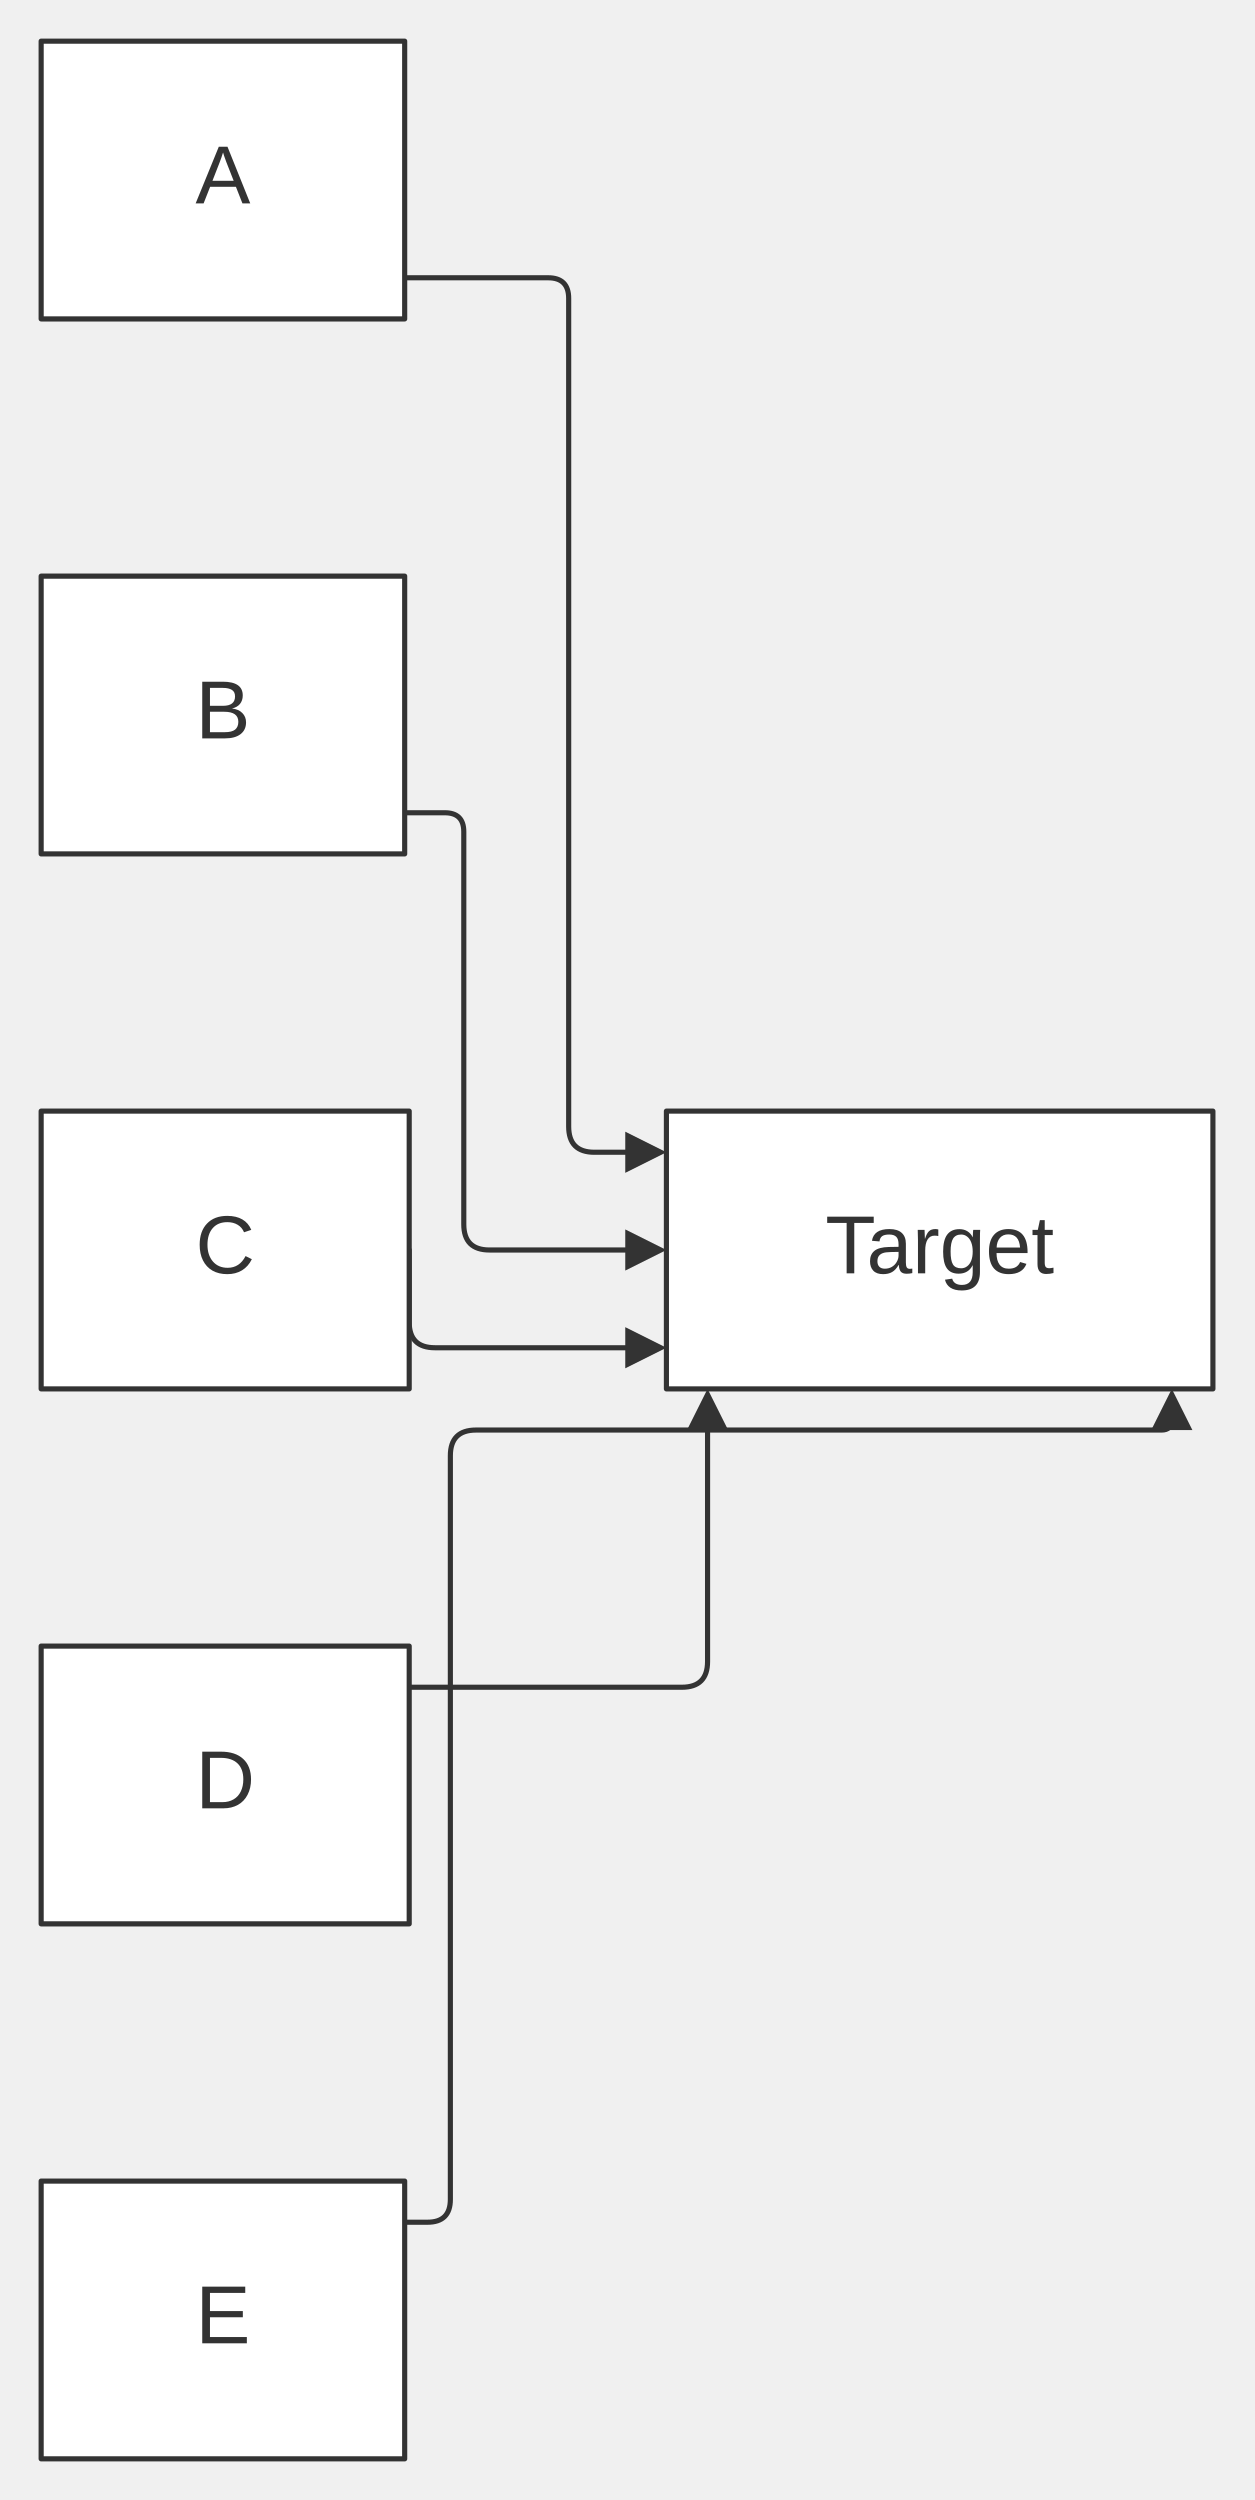
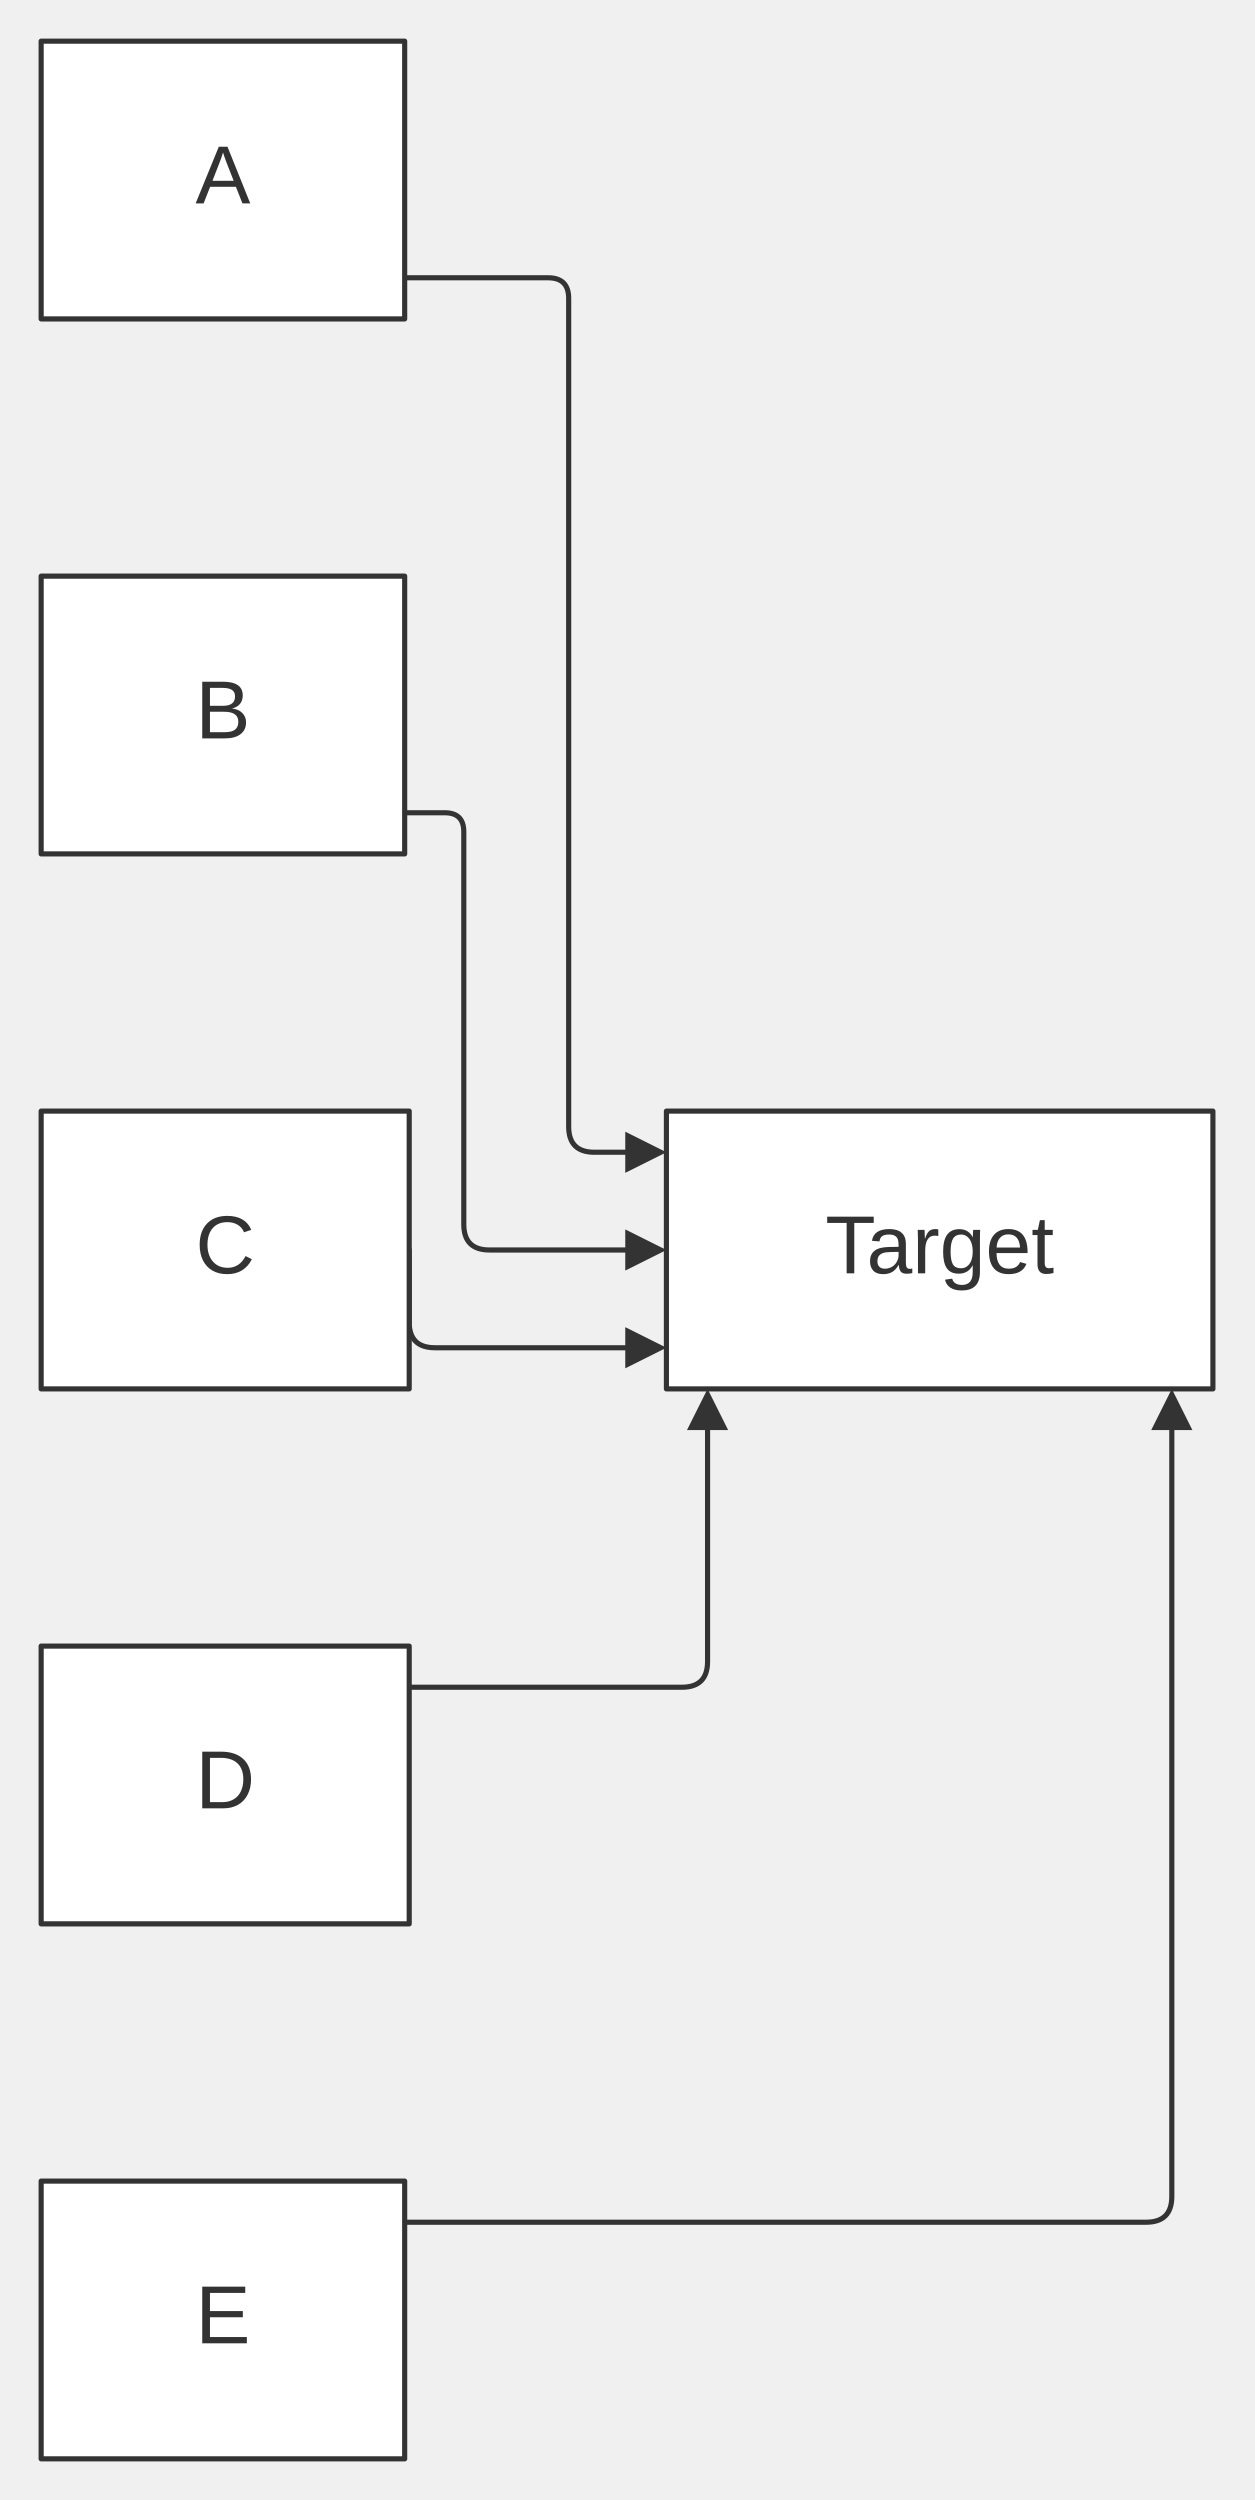
<svg xmlns="http://www.w3.org/2000/svg" width="100%" viewBox="0 0 243.80 486.00" style="max-width: 243.80px; background-color: transparent;" font-family="&quot;trebuchet ms&quot;, verdana, arial, sans-serif" font-size="16.00">
  <defs>
    <marker id="arrowhead" viewBox="0 0 10.00 10.00" refX="5.00" refY="5.00" markerWidth="8.00" markerHeight="8.00" orient="auto-start-reverse" markerUnits="userSpaceOnUse">
      <path d="M 0 0 L 10.00 5.00 L 0 10.00 z" fill="#333" />
    </marker>
  </defs>
  <g transform="translate(0.00,0.00)">
    <g class="edgePaths">
      <path d="M78.67,54.00 L106.55,54.00 Q110.55,54.00 110.55,58.00 L110.55,62.00 L110.55,219.00 Q110.55,224.00 115.55,224.00 L125.55,224.00" stroke="#333" stroke-width="1.00" fill="none" stroke-linecap="round" stroke-linejoin="round" marker-end="url(#arrowhead)" />
      <path d="M78.67,158.00 L86.47,158.00 Q90.16,158.00 90.16,161.69 L90.16,165.37 L90.16,238.00 Q90.16,243.00 95.16,243.00 L125.55,243.00" stroke="#333" stroke-width="1.00" fill="none" stroke-linecap="round" stroke-linejoin="round" marker-end="url(#arrowhead)" />
      <path d="M79.55,243.00 L79.55,257.00 Q79.55,262.00 84.55,262.00 L125.55,262.00" stroke="#333" stroke-width="1.00" fill="none" stroke-linecap="round" stroke-linejoin="round" marker-end="url(#arrowhead)" />
      <path d="M79.55,328.00 L132.55,328.00 Q137.55,328.00 137.55,323.00 L137.55,278.00 L137.55,274.00" stroke="#333" stroke-width="1.00" fill="none" stroke-linecap="round" stroke-linejoin="round" marker-end="url(#arrowhead)" />
-       <path d="M78.67,432.00 L83.11,432.00 Q87.55,432.00 87.55,427.56 L87.55,283.00 Q87.55,278.00 92.55,278.00 L225.80,278.00 Q227.80,278.00 227.80,276.00 L227.80,274.00" stroke="#333" stroke-width="1.00" fill="none" stroke-linecap="round" stroke-linejoin="round" marker-end="url(#arrowhead)" />
+       <path d="M78.67,432.00 L222.80,432.00 Q227.80,432.00 227.80,427.00 L227.80,274.00" stroke="#333" stroke-width="1.00" fill="none" stroke-linecap="round" stroke-linejoin="round" marker-end="url(#arrowhead)" />
    </g>
    <g class="nodes">
      <rect x="8.00" y="8.00" width="70.67" height="54.00" fill="white" stroke="#333" stroke-width="1.00" stroke-linejoin="round" />
      <text x="43.34" y="35.00" text-anchor="middle" dominant-baseline="middle" fill="#333">A</text>
      <rect x="8.00" y="112.00" width="70.67" height="54.00" fill="white" stroke="#333" stroke-width="1.00" stroke-linejoin="round" />
      <text x="43.34" y="139.00" text-anchor="middle" dominant-baseline="middle" fill="#333">B</text>
      <rect x="8.00" y="216.00" width="71.55" height="54.00" fill="white" stroke="#333" stroke-width="1.00" stroke-linejoin="round" />
      <text x="43.78" y="243.00" text-anchor="middle" dominant-baseline="middle" fill="#333">C</text>
      <rect x="8.00" y="320.00" width="71.55" height="54.00" fill="white" stroke="#333" stroke-width="1.00" stroke-linejoin="round" />
      <text x="43.78" y="347.00" text-anchor="middle" dominant-baseline="middle" fill="#333">D</text>
      <rect x="8.00" y="424.00" width="70.67" height="54.00" fill="white" stroke="#333" stroke-width="1.00" stroke-linejoin="round" />
      <text x="43.34" y="451.00" text-anchor="middle" dominant-baseline="middle" fill="#333">E</text>
      <rect x="129.55" y="216.00" width="106.24" height="54.00" fill="white" stroke="#333" stroke-width="1.00" stroke-linejoin="round" />
      <text x="182.68" y="243.00" text-anchor="middle" dominant-baseline="middle" fill="#333">Target</text>
    </g>
    <g class="edgeLabels">
    </g>
  </g>
</svg>
